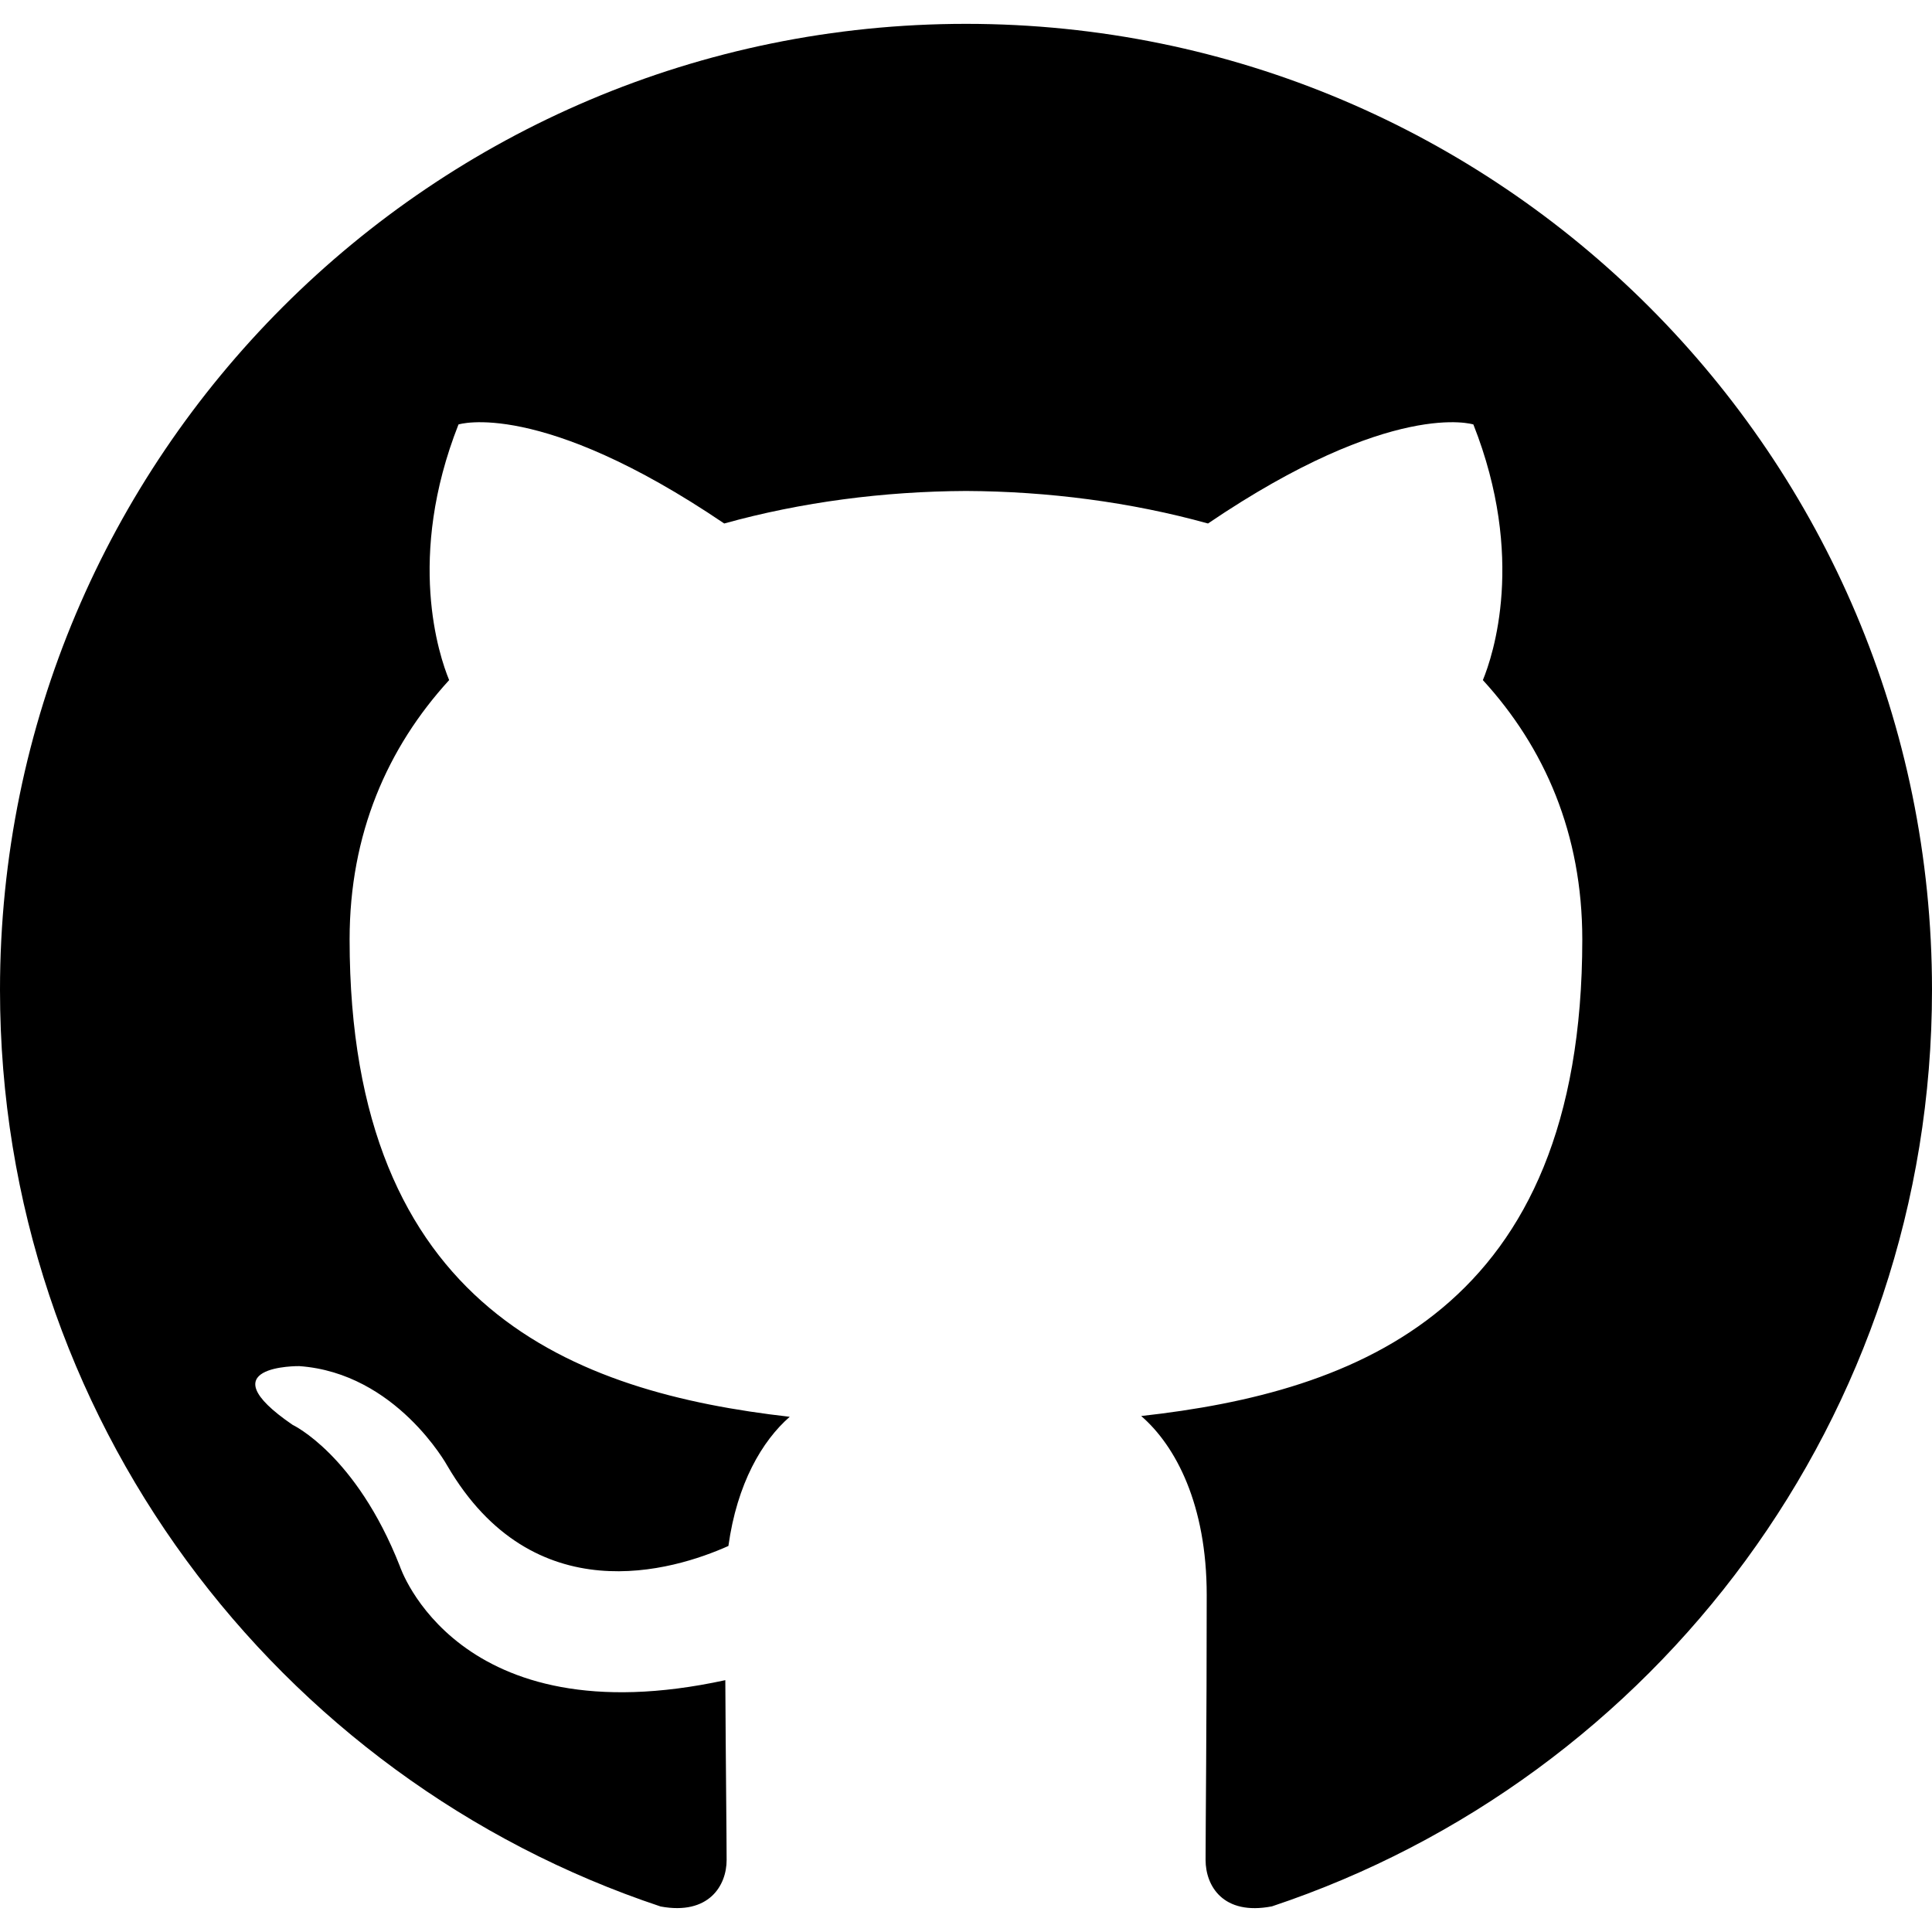
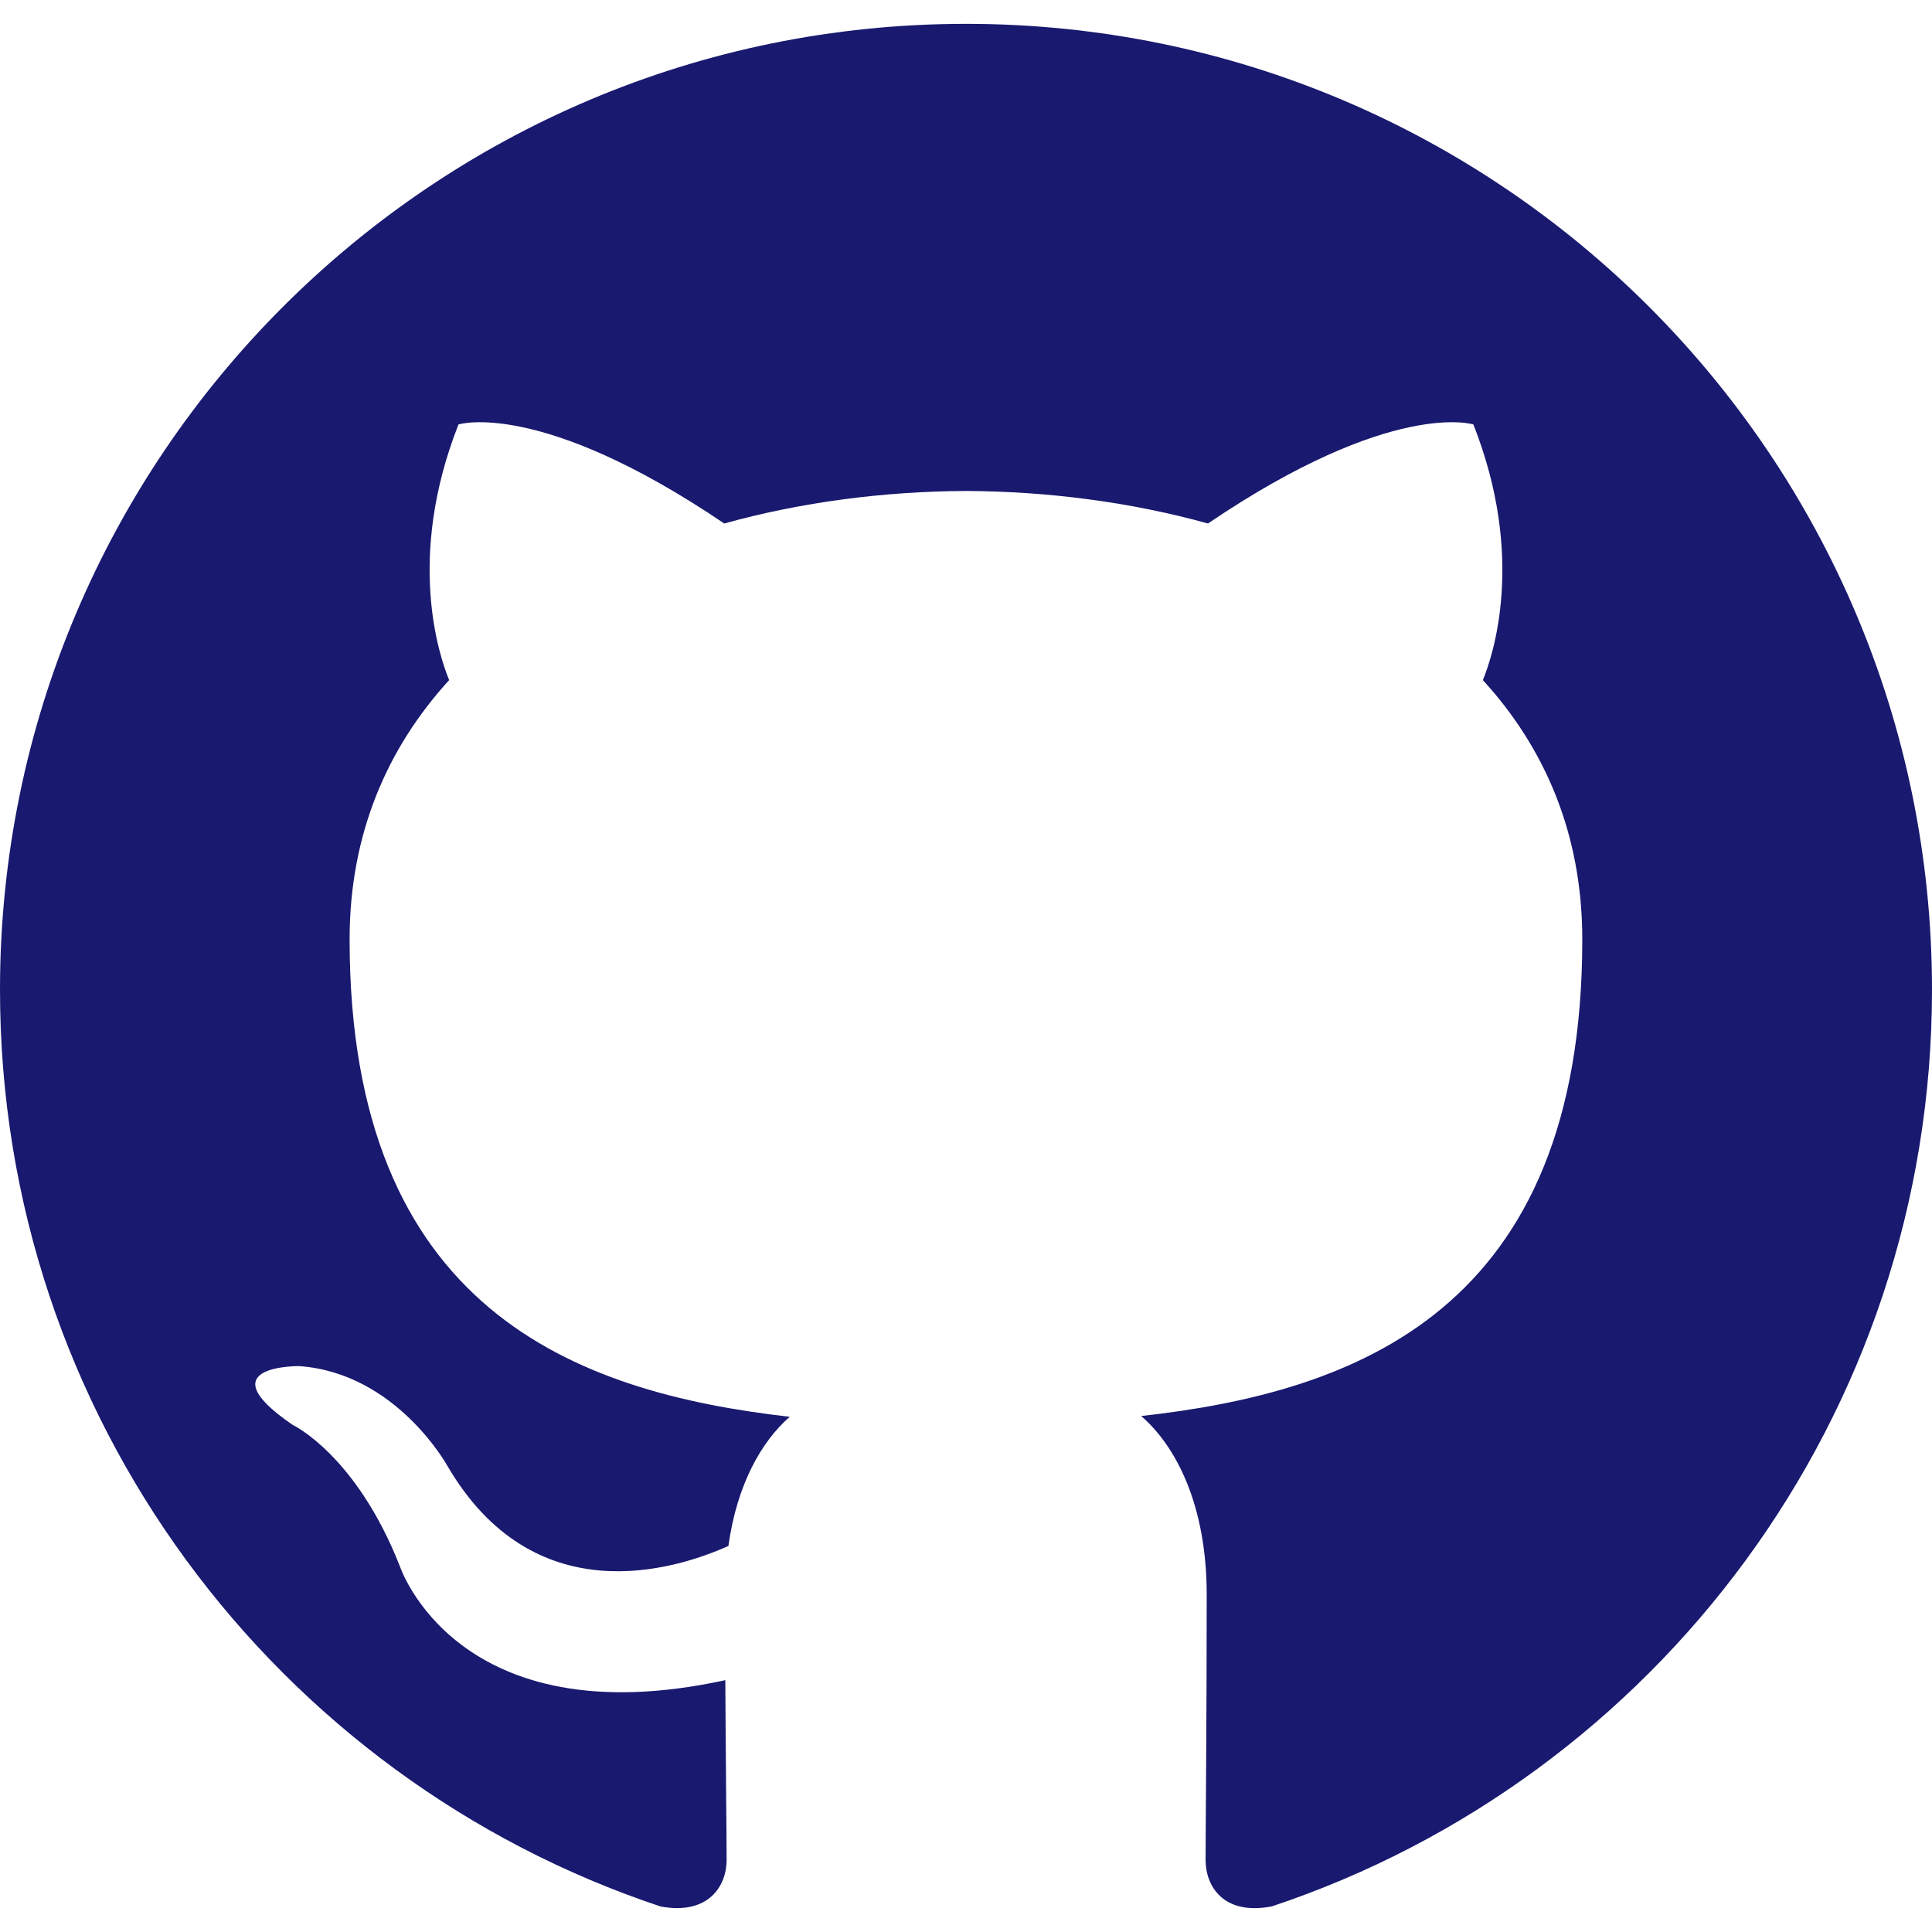
<svg xmlns="http://www.w3.org/2000/svg" version="1.1" width="512" height="512" viewBox="0 0 512 512">
  <g id="icomoon-ignore">
</g>
-   <path d="M256.004 6.321c-141.369 0-256.004 114.609-256.004 255.999 0 113.107 73.352 209.066 175.068 242.918 12.793 2.369 17.496-5.555 17.496-12.316 0-6.102-0.24-26.271-0.348-47.662-71.224 15.488-86.252-30.205-86.252-30.205-11.641-29.588-28.424-37.458-28.424-37.458-23.226-15.889 1.755-15.562 1.755-15.562 25.7 1.805 39.238 26.383 39.238 26.383 22.836 39.135 59.888 27.82 74.502 21.279 2.294-16.543 8.926-27.84 16.253-34.232-56.865-6.471-116.638-28.425-116.638-126.516 0-27.949 10.002-50.787 26.38-68.714-2.658-6.45-11.427-32.486 2.476-67.75 0 0 21.503-6.876 70.42 26.245 20.418-5.674 42.318-8.518 64.077-8.617 21.751 0.099 43.668 2.943 64.128 8.617 48.867-33.122 70.328-26.245 70.328-26.245 13.936 35.264 5.175 61.3 2.518 67.75 16.41 17.928 26.347 40.766 26.347 68.714 0 98.327-59.889 119.975-116.895 126.312 9.182 7.945 17.362 23.523 17.362 47.406 0 34.254-0.298 61.822-0.298 70.254 0 6.814 4.611 14.797 17.586 12.283 101.661-33.888 174.921-129.813 174.921-242.884 0-141.39-114.617-255.999-255.996-255.999z" />
+   <path fill="#191970" d="M256.004 6.321c-141.369 0-256.004 114.609-256.004 255.999 0 113.107 73.352 209.066 175.068 242.918 12.793 2.369 17.496-5.555 17.496-12.316 0-6.102-0.24-26.271-0.348-47.662-71.224 15.488-86.252-30.205-86.252-30.205-11.641-29.588-28.424-37.458-28.424-37.458-23.226-15.889 1.755-15.562 1.755-15.562 25.7 1.805 39.238 26.383 39.238 26.383 22.836 39.135 59.888 27.82 74.502 21.279 2.294-16.543 8.926-27.84 16.253-34.232-56.865-6.471-116.638-28.425-116.638-126.516 0-27.949 10.002-50.787 26.38-68.714-2.658-6.45-11.427-32.486 2.476-67.75 0 0 21.503-6.876 70.42 26.245 20.418-5.674 42.318-8.518 64.077-8.617 21.751 0.099 43.668 2.943 64.128 8.617 48.867-33.122 70.328-26.245 70.328-26.245 13.936 35.264 5.175 61.3 2.518 67.75 16.41 17.928 26.347 40.766 26.347 68.714 0 98.327-59.889 119.975-116.895 126.312 9.182 7.945 17.362 23.523 17.362 47.406 0 34.254-0.298 61.822-0.298 70.254 0 6.814 4.611 14.797 17.586 12.283 101.661-33.888 174.921-129.813 174.921-242.884 0-141.39-114.617-255.999-255.996-255.999z" />
</svg>
